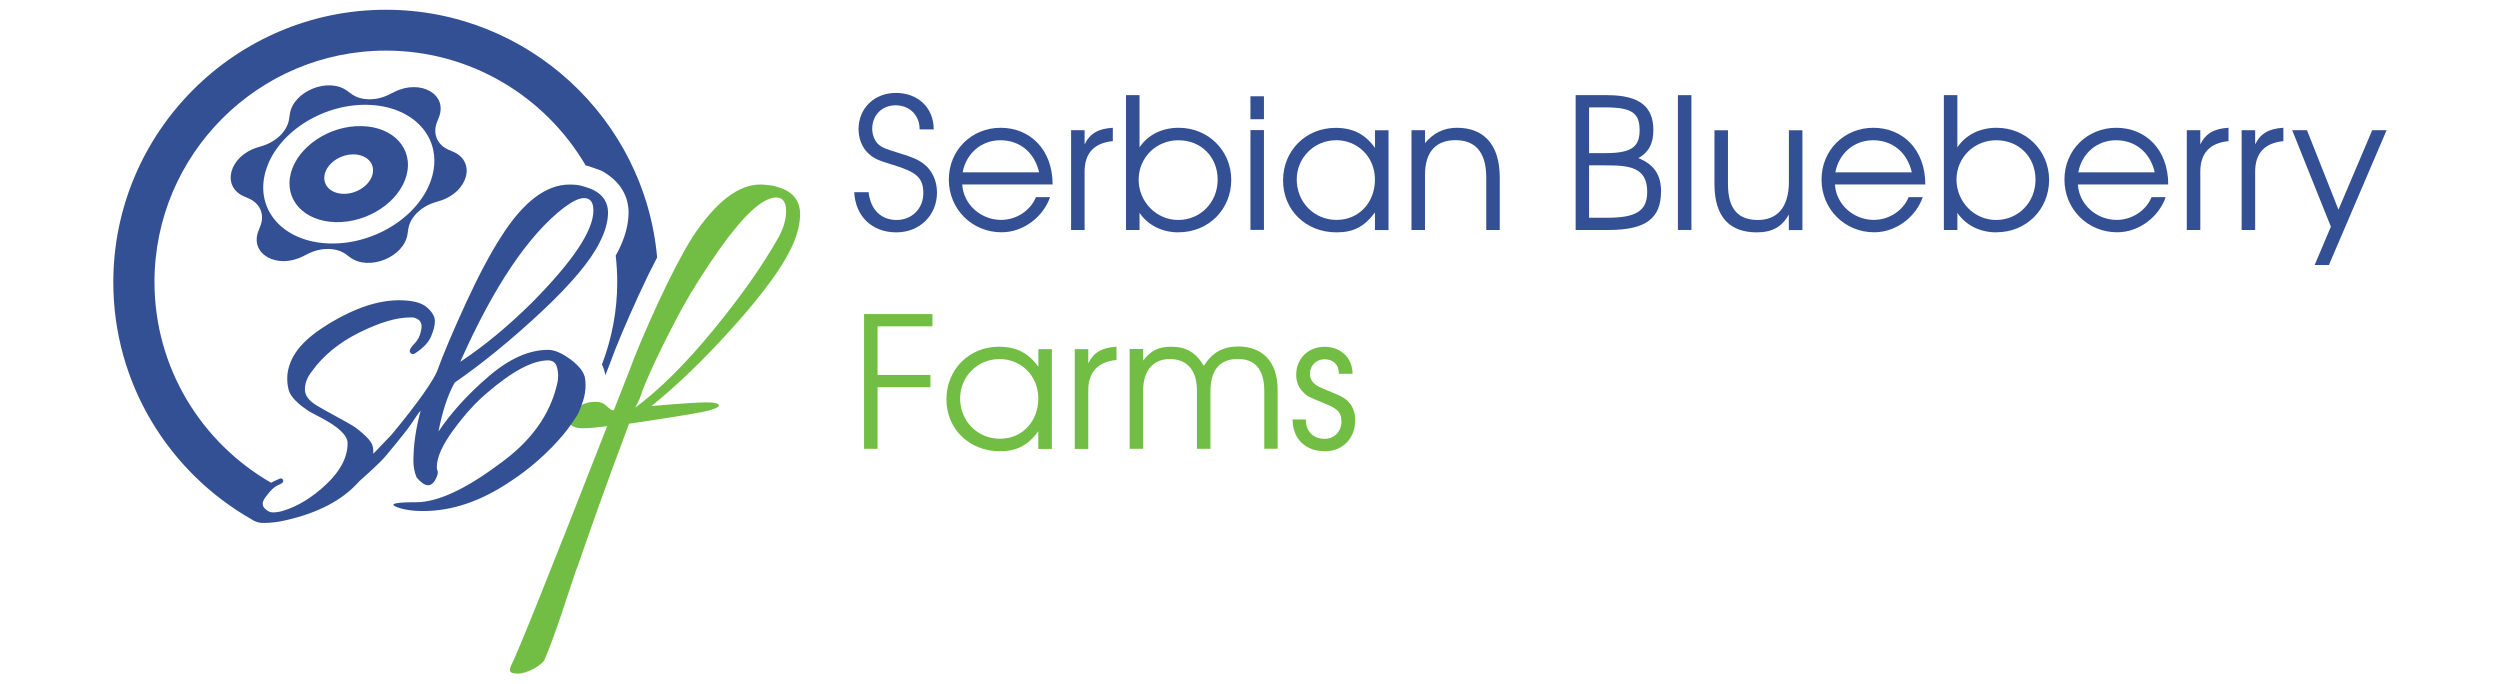
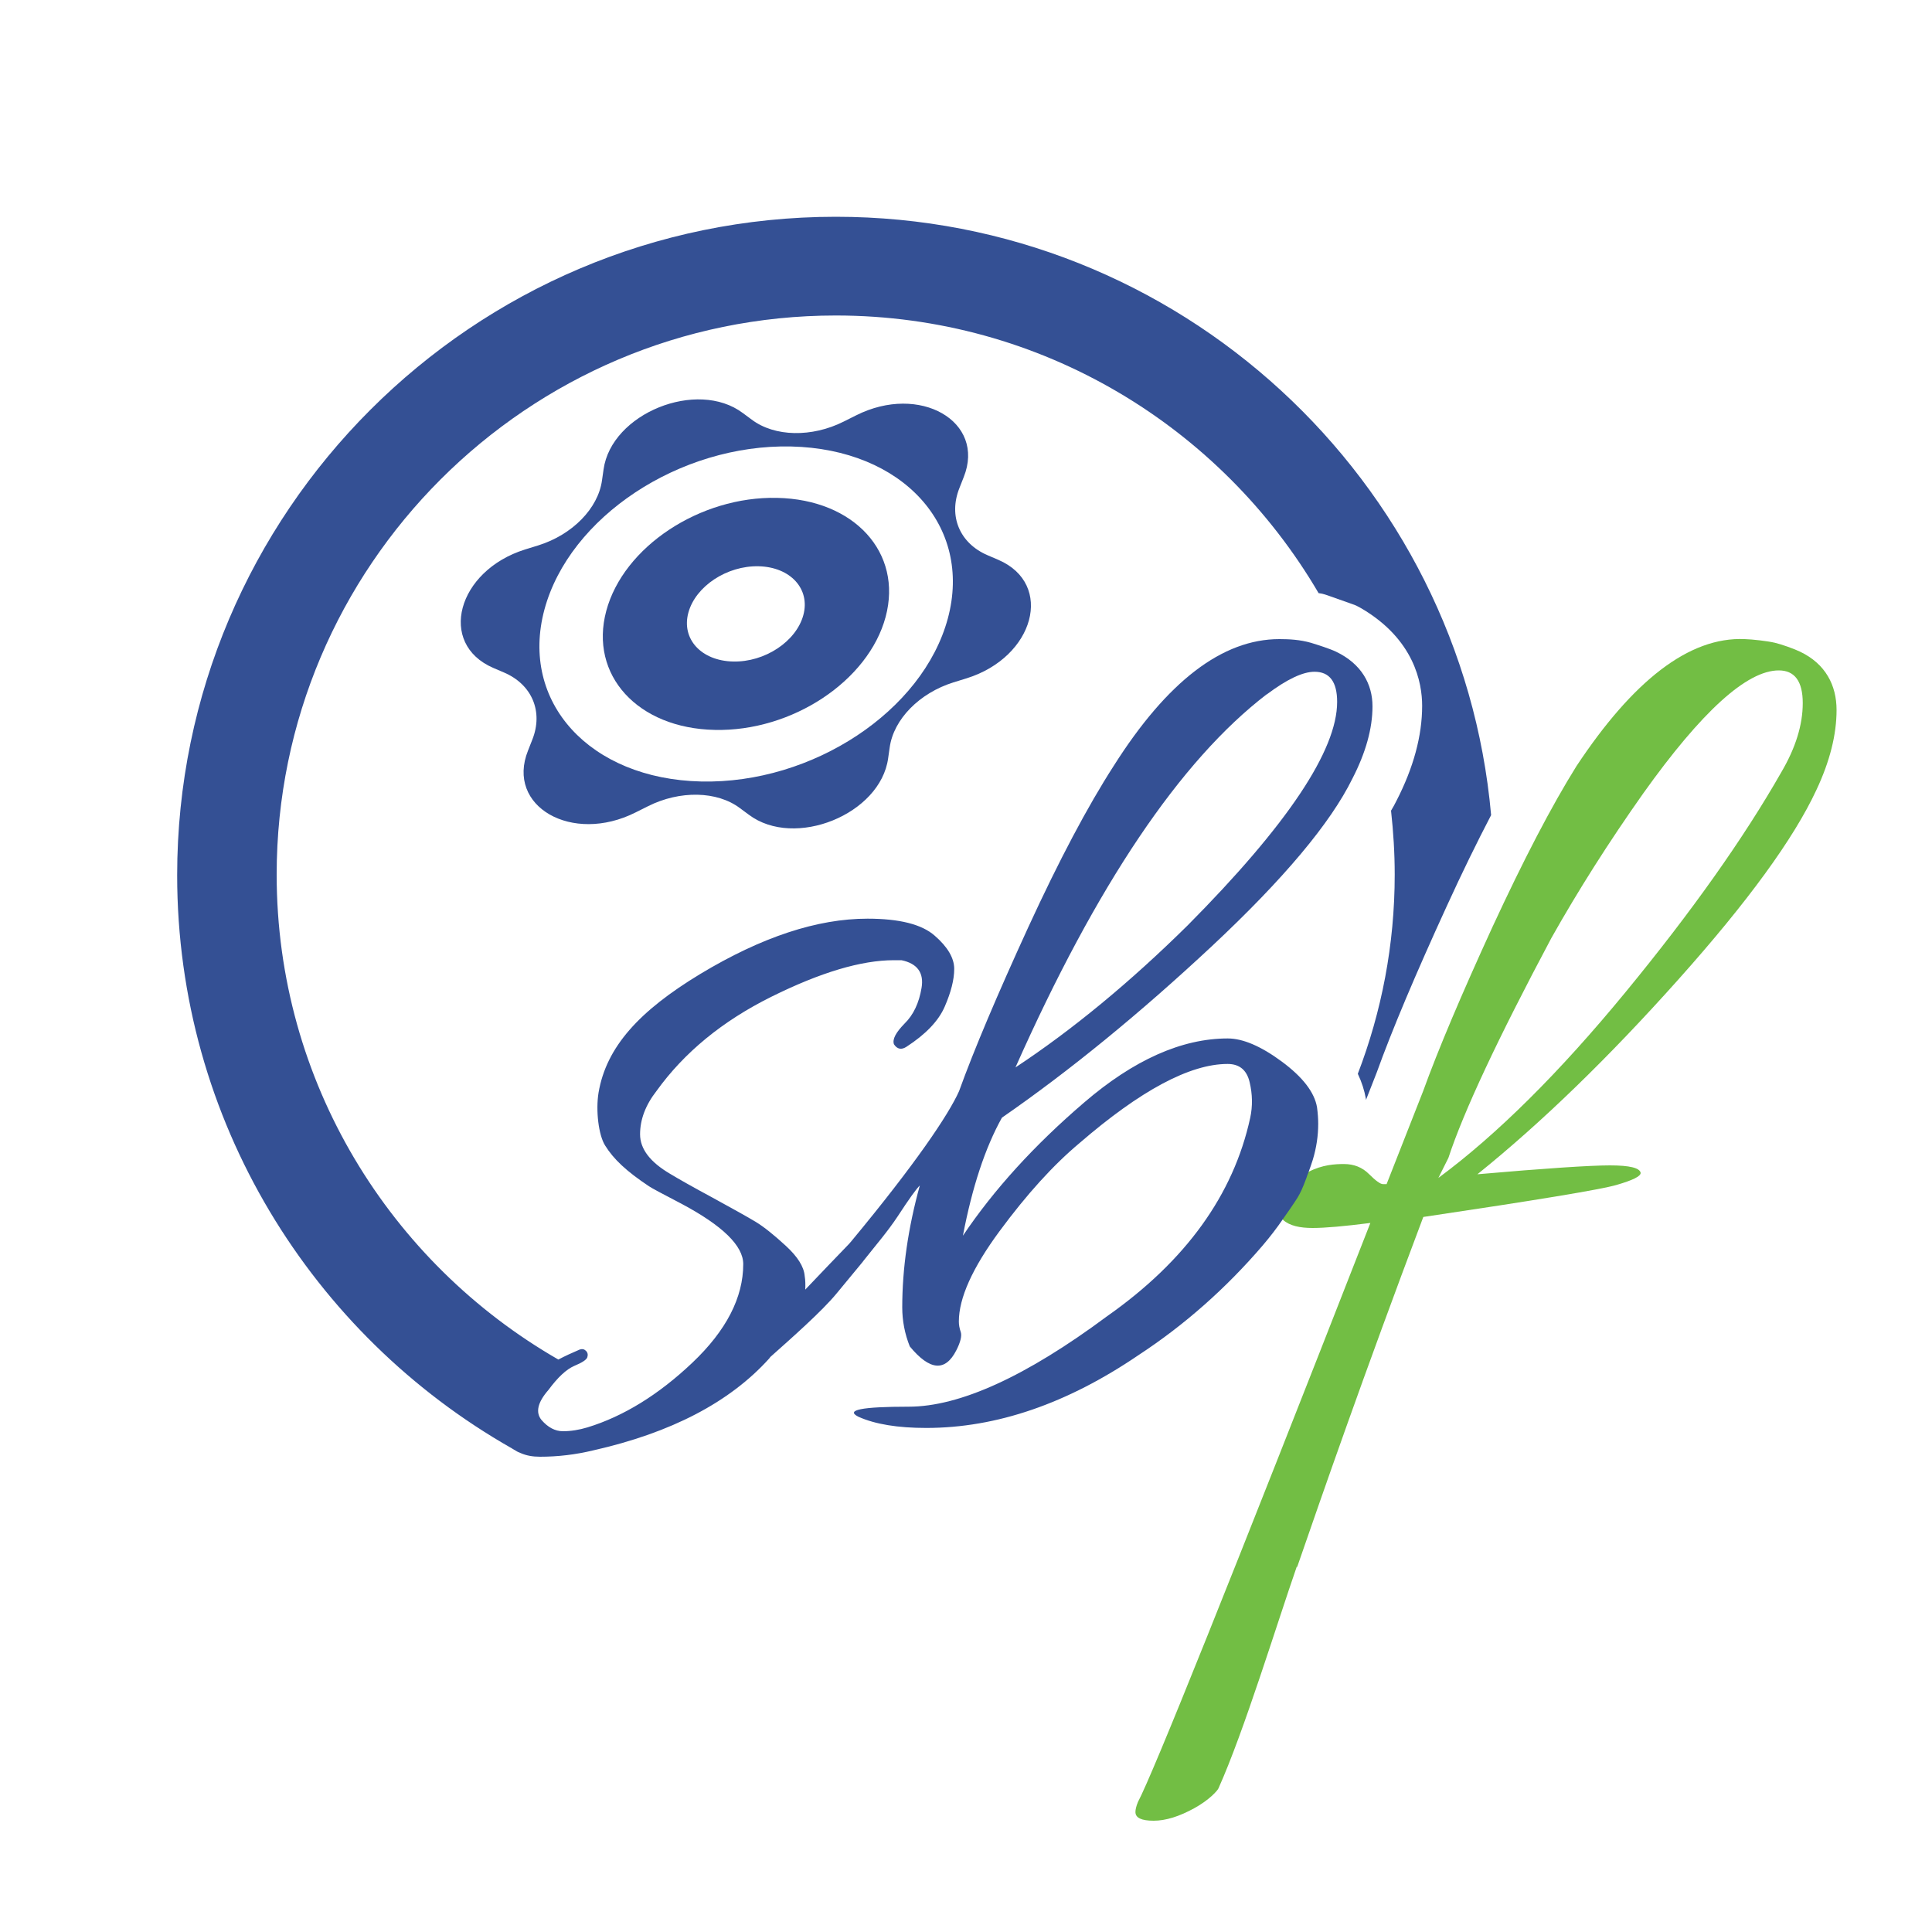
- <svg xmlns="http://www.w3.org/2000/svg" id="Layer_1" viewBox="0 0 312.65 85.53">
+ <svg xmlns="http://www.w3.org/2000/svg" id="Layer_1" viewBox="5 -10 100 100">
  <defs>
    <style>.cls-1{fill:#72be44;}.cls-2{fill:#345094;}</style>
  </defs>
  <g>
    <path class="cls-1" d="M72.14,71.11c1.31-3.79,3.44-9.93,6.53-18.12,5.85-.87,9.19-1.42,10.01-1.66,.82-.24,1.24-.44,1.24-.62-.04-.26-.57-.39-1.59-.39s-3.31,.15-6.86,.46c3.34-2.69,6.8-6.05,10.4-10.08,3.6-4.03,5.98-7.3,7.15-9.82,.69-1.47,1.04-2.85,1.04-4.13s-.57-2.39-1.89-3.02c-.31-.15-.96-.38-1.3-.46-.38-.09-1.17-.18-1.56-.19-2.9-.13-5.81,2.19-8.71,6.57-1.3,2.08-2.75,4.87-4.36,8.35-1.6,3.49-2.8,6.32-3.58,8.48l-1.89,4.81h-.19c-.13,0-.37-.17-.72-.52-.35-.35-.78-.52-1.3-.52-.44,0-1.12,.03-1.84,.41-.01,0-.03,.02-.04,.02-.18,.48-.42,1.03-.56,1.29-.14,.26-.46,.68-.77,1.11,.01,.01,.05,.05,.06,.06,.34,.31,.88,.42,1.53,.42s1.65-.09,2.99-.26c-7.24,18.51-11.25,28.5-12.03,29.97-.09,.22-.13,.39-.13,.52,0,.3,.31,.45,.94,.45s1.33-.22,2.11-.65,1.2-.91,1.25-1.03c1.32-2.94,3-8.45,4.05-11.47Zm25.06-41.14c-1.95,3.42-4.64,7.22-8.06,11.38-3.42,4.16-6.65,7.37-9.69,9.62l.52-1.04c.78-2.38,2.56-6.18,5.33-11.38,1.39-2.47,2.97-4.96,4.75-7.48,3.03-4.25,5.37-6.37,7.02-6.37,.82,0,1.24,.56,1.24,1.69s-.37,2.32-1.11,3.58Z" />
    <g>
      <path class="cls-2" d="M72.16,51.99c.15-.25,.26-.48,.46-1.02,0-.01,.1-.29,.11-.3,.08-.21,.15-.43,.22-.64,.19-.63,.28-1.25,.28-1.86,0-.26-.02-.54-.06-.85-.13-.78-.74-1.57-1.82-2.37-1.08-.8-2.02-1.2-2.8-1.2-2.38,0-4.87,1.11-7.44,3.32-2.58,2.21-4.67,4.51-6.27,6.89,.48-2.51,1.15-4.55,2.02-6.11,3.51-2.43,7.13-5.39,10.86-8.87,3.73-3.49,6.15-6.38,7.28-8.68,.69-1.34,1.04-2.59,1.04-3.74s-.57-2.2-1.89-2.83c-.31-.15-.97-.36-1.3-.46-.56-.16-1.11-.19-1.63-.19-2.95,0-5.81,2.19-8.58,6.57-1.34,2.08-2.82,4.87-4.42,8.35-1.6,3.49-2.8,6.32-3.58,8.48-.55,1.23-2.27,3.78-5.57,7.76-.03,.04-.11,.13-.12,.14-.68,.7-1.44,1.5-2.27,2.37,.01-.24,.01-.48-.03-.71-.04-.48-.37-1-.98-1.56-.61-.56-1.13-.98-1.56-1.24s-1.17-.67-2.21-1.24c-1.04-.56-1.78-.98-2.21-1.24-1.04-.61-1.56-1.29-1.56-2.05s.28-1.51,.85-2.24c1.43-1.99,3.41-3.62,5.95-4.88,2.54-1.26,4.65-1.89,6.34-1.89h.39c.82,.17,1.17,.65,1.04,1.43-.13,.78-.42,1.4-.88,1.85-.45,.46-.64,.81-.55,1.07,.17,.26,.39,.3,.65,.13,1-.65,1.66-1.34,1.98-2.08,.32-.74,.49-1.39,.49-1.95s-.34-1.14-1.01-1.72c-.67-.59-1.83-.88-3.48-.88-2.6,0-5.48,.95-8.65,2.86-3.16,1.91-4.87,3.78-5.27,6.15-.15,.92,0,2.19,.34,2.73,.44,.71,1.1,1.33,2.27,2.11,.13,.09,.69,.39,1.69,.91,2.12,1.13,3.19,2.17,3.19,3.12,0,1.73-.88,3.44-2.63,5.1s-3.57,2.78-5.43,3.35c-.43,.13-.86,.2-1.27,.2s-.78-.2-1.11-.58c-.32-.39-.21-.91,.36-1.56,.48-.65,.92-1.06,1.33-1.24,.41-.17,.64-.32,.68-.45,.04-.13,.02-.24-.07-.33-.09-.09-.19-.11-.32-.07-.4,.17-.77,.34-1.11,.52-8.7-5-14.58-14.37-14.58-25.1,0-15.96,12.98-28.94,28.94-28.94,10.65,0,19.96,5.78,24.99,14.37,.06,.01,.12,.02,.18,.03,.09,.02,.18,.05,.27,.08,0,0,.97,.34,1.3,.46,.16,.05,.31,.13,.45,.21,2.75,1.61,3.16,3.86,3.16,5.05,0,1.56-.45,3.21-1.33,4.92-.08,.17-.18,.34-.28,.51,.12,1.09,.19,2.19,.19,3.31,0,3.63-.68,7.1-1.91,10.31,.2,.42,.34,.85,.42,1.3,0,.02,0,.04,0,.06l.56-1.43c.78-2.17,2.01-5.09,3.63-8.62,.79-1.73,1.56-3.3,2.29-4.7C80.64,14.87,66.02,1.22,48.26,1.22,29.47,1.22,14.17,16.51,14.17,35.3c0,12.7,6.99,23.79,17.31,29.66,.05,.03,.08,.05,.13,.08,.02,0,.06,.03,.07,.04,.11,.07,.17,.09,.29,.14,.28,.12,.6,.18,.98,.18,.93,0,1.85-.11,2.76-.33,4.03-.91,7.06-2.49,9.1-4.75,.02-.03,.04-.05,.06-.08,0,0,0,0,.01-.01,1.03-.92,2.66-2.35,3.43-3.29,.23-.28,1.15-1.39,1.33-1.61,.02-.02,.04-.06,.06-.08,.64-.81,1.24-1.5,1.77-2.3,.58-.89,.96-1.42,1.14-1.59-.61,2.21-.91,4.31-.91,6.31,0,.69,.13,1.37,.39,2.02,1.04,1.26,1.84,1.32,2.41,.2,.22-.43,.29-.75,.23-.94-.07-.2-.1-.38-.1-.55,0-1.21,.7-2.77,2.11-4.68,1.41-1.91,2.78-3.42,4.13-4.55,3.16-2.73,5.72-4.1,7.67-4.1,.61,0,.99,.31,1.14,.94,.15,.63,.16,1.25,.03,1.85-.87,3.99-3.34,7.41-7.41,10.27-4.2,3.12-7.63,4.68-10.27,4.68-2.43,0-3.29,.17-2.6,.52,.87,.39,2.04,.58,3.51,.58,3.64,0,7.3-1.26,10.99-3.77,2.38-1.56,4.53-3.46,6.44-5.69,.38-.45,.72-.89,1.02-1.33,.2-.28,.59-.84,.77-1.13Zm-1.59-26.05c1.04-.78,1.86-1.17,2.47-1.17,.78,0,1.17,.52,1.17,1.56,0,2.51-2.58,6.37-7.74,11.57-2.99,2.95-5.96,5.4-8.91,7.35,4.2-9.45,8.54-15.89,13-19.31Z" />
      <g>
        <path class="cls-2" d="M56.68,18.98l-.56-.24c-1.45-.62-2.04-2.03-1.46-3.48l.22-.56c1.16-2.89-2.28-4.86-5.57-3.2l-.64,.32c-1.65,.83-3.58,.79-4.76-.1l-.46-.34c-2.37-1.78-6.81,.02-7.21,2.92l-.08,.56c-.2,1.46-1.54,2.82-3.3,3.37l-.68,.21c-3.52,1.1-4.54,4.88-1.65,6.13l.56,.24c1.45,.62,2.04,2.03,1.46,3.48l-.22,.56c-1.16,2.89,2.28,4.86,5.57,3.2l.64-.32c1.65-.83,3.58-.79,4.76,.1l.46,.34c2.37,1.78,6.81-.02,7.21-2.92l.08-.56c.2-1.46,1.54-2.82,3.3-3.37l.68-.21c3.52-1.1,4.54-4.88,1.65-6.13Zm-15.39,11.47c-5.77-.13-9.4-4.11-8.11-8.9,1.29-4.79,7-8.57,12.77-8.44,5.77,.13,9.4,4.11,8.11,8.9-1.29,4.79-7,8.57-12.77,8.44Z" />
        <path class="cls-2" d="M45.22,15.77c-3.99-.09-7.95,2.53-8.84,5.85-.89,3.32,1.62,6.08,5.62,6.16,3.99,.09,7.95-2.53,8.84-5.85,.89-3.32-1.62-6.08-5.62-6.16Zm1.36,6.07c-.37,1.36-1.99,2.44-3.64,2.4s-2.68-1.17-2.31-2.53c.37-1.36,1.99-2.44,3.64-2.4,1.64,.04,2.68,1.17,2.31,2.53Z" />
      </g>
    </g>
  </g>
-   <g>
-     <path class="cls-2" d="M112.1,29.06c-3.03,0-5.11-1.98-5.27-5.02h1.8c.25,2.26,1.62,3.47,3.51,3.47s3.33-1.41,3.33-3.35-.87-2.65-3.76-3.53c-1.96-.59-2.49-.84-3.15-1.48-.75-.71-1.19-1.82-1.19-2.99,0-2.62,1.96-4.54,4.68-4.54s4.72,1.82,4.72,4.56h-1.76c0-1.82-1.3-3.01-3.01-3.01s-2.92,1.25-2.92,2.94c0,.78,.32,1.55,.8,1.96,.43,.39,.96,.59,2.49,1.05,1.73,.52,2.44,.84,3.12,1.35,1.07,.8,1.69,2.12,1.69,3.6,0,2.87-2.17,4.99-5.09,4.99Z" />
-     <path class="cls-2" d="M120.34,23.08c.14,2.46,2.3,4.42,4.86,4.42,1.89,0,3.65-1.14,4.36-2.85h1.76c-.8,2.37-3.24,4.4-6.07,4.4-3.69,0-6.59-2.9-6.59-6.59s2.85-6.48,6.48-6.48,6.5,2.67,6.5,7.09h-11.29Zm4.77-5.54c-2.37,0-4.27,1.62-4.72,4.01h9.56c-.57-2.49-2.42-4.01-4.84-4.01Z" />
-     <path class="cls-2" d="M135.64,21.48v7.28h-1.69v-12.48h1.69v1.78c.66-1.37,1.73-1.98,3.53-2.08v1.67c-2.35,.23-3.53,1.51-3.53,3.83Z" />
-     <path class="cls-2" d="M147.39,29.06c-2.05,0-3.83-.89-4.88-2.44v2.14h-1.69V11.9h1.69v6.52c1.07-1.57,2.81-2.44,4.9-2.44,3.69,0,6.57,2.85,6.57,6.52s-2.83,6.55-6.59,6.55Zm-.02-11.52c-2.78,0-4.97,2.17-4.97,4.93s2.21,5.04,4.95,5.04,4.93-2.17,4.93-5.04-2.1-4.93-4.9-4.93Z" />
-     <path class="cls-2" d="M156.38,14.91v-2.87h1.69v2.87h-1.69Zm0,13.84v-12.48h1.69v12.48h-1.69Z" />
-     <path class="cls-2" d="M171.95,28.76v-2.19c-1.32,1.78-2.69,2.49-4.81,2.49-3.83,0-6.68-2.78-6.68-6.5s2.83-6.57,6.57-6.57c2.17,0,3.69,.78,4.93,2.51v-2.21h1.69v12.48h-1.69Zm-4.88-11.22c-2.71,0-4.9,2.19-4.9,4.9,0,2.85,2.17,5.06,4.99,5.06s4.79-2.21,4.79-5.04-2.14-4.93-4.88-4.93Z" />
-     <path class="cls-2" d="M185.87,28.76v-6.55c0-3.4-1.55-4.68-3.85-4.68s-3.81,1.3-3.81,4.36v6.87h-1.69v-12.48h1.69v1.62c1.05-1.28,2.37-1.92,4.01-1.92,3.12,0,5.34,1.85,5.34,6.23v6.55h-1.69Z" />
-     <path class="cls-2" d="M201.22,28.76h-4.17V11.9h3.95c4.11,0,5.77,1.48,5.77,4.38,0,1.67-.57,2.76-1.87,3.49,1.96,.8,2.83,2.1,2.83,4.15,0,3.33-1.83,4.84-6.5,4.84Zm-.46-15.33h-2.03v5.72h2.05c3.17,0,4.27-.73,4.27-2.85s-.89-2.87-4.29-2.87Zm-.02,7.25h-2.01v6.55h2.3c3.44,0,4.97-.78,4.97-3.22,0-3.15-2.28-3.33-5.27-3.33Z" />
-     <path class="cls-2" d="M209.84,28.76V11.9h1.69V28.76h-1.69Z" />
-     <path class="cls-2" d="M223.71,28.76v-1.94c-.84,1.55-2.08,2.24-4.01,2.24-3.17,0-5.29-1.69-5.29-6.04v-6.73h1.69v6.73c0,3.17,1.32,4.49,3.74,4.49,2.28,0,3.88-1.41,3.88-4.81v-6.41h1.69v12.48h-1.69Z" />
-     <path class="cls-2" d="M229.48,23.08c.14,2.46,2.3,4.42,4.86,4.42,1.89,0,3.65-1.14,4.36-2.85h1.76c-.8,2.37-3.24,4.4-6.07,4.4-3.69,0-6.59-2.9-6.59-6.59s2.85-6.48,6.48-6.48,6.5,2.67,6.5,7.09h-11.29Zm4.77-5.54c-2.37,0-4.27,1.62-4.72,4.01h9.56c-.57-2.49-2.42-4.01-4.84-4.01Z" />
-     <path class="cls-2" d="M249.67,29.06c-2.05,0-3.83-.89-4.88-2.44v2.14h-1.69V11.9h1.69v6.52c1.07-1.57,2.81-2.44,4.9-2.44,3.69,0,6.57,2.85,6.57,6.52s-2.83,6.55-6.59,6.55Zm-.02-11.52c-2.78,0-4.97,2.17-4.97,4.93s2.21,5.04,4.95,5.04,4.93-2.17,4.93-5.04-2.1-4.93-4.9-4.93Z" />
-     <path class="cls-2" d="M259.86,23.08c.14,2.46,2.3,4.42,4.86,4.42,1.89,0,3.65-1.14,4.36-2.85h1.76c-.8,2.37-3.24,4.4-6.07,4.4-3.69,0-6.59-2.9-6.59-6.59s2.85-6.48,6.48-6.48,6.5,2.67,6.5,7.09h-11.29Zm4.77-5.54c-2.37,0-4.27,1.62-4.72,4.01h9.56c-.57-2.49-2.42-4.01-4.84-4.01Z" />
-     <path class="cls-2" d="M275.17,21.48v7.28h-1.69v-12.48h1.69v1.78c.66-1.37,1.73-1.98,3.53-2.08v1.67c-2.35,.23-3.53,1.51-3.53,3.83Z" />
-     <path class="cls-2" d="M282.03,21.48v7.28h-1.69v-12.48h1.69v1.78c.66-1.37,1.73-1.98,3.53-2.08v1.67c-2.35,.23-3.53,1.51-3.53,3.83Z" />
-     <path class="cls-2" d="M291.27,33.14h-1.8l2.03-4.79-4.84-12.07h1.85l3.94,9.94,4.22-9.94h1.8l-7.21,16.85Z" />
-     <path class="cls-1" d="M109.75,40.8v6.09h6.61v1.53h-6.61v7.71h-1.69v-16.85h8.55v1.53h-6.87Z" />
-     <path class="cls-1" d="M129.85,56.13v-2.19c-1.32,1.78-2.69,2.49-4.81,2.49-3.83,0-6.68-2.78-6.68-6.5s2.83-6.57,6.57-6.57c2.17,0,3.69,.78,4.93,2.51v-2.21h1.69v12.48h-1.69Zm-4.88-11.22c-2.71,0-4.9,2.19-4.9,4.9,0,2.85,2.17,5.06,4.99,5.06s4.79-2.21,4.79-5.04-2.14-4.93-4.88-4.93Z" />
-     <path class="cls-1" d="M136.1,48.86v7.28h-1.69v-12.48h1.69v1.78c.66-1.37,1.73-1.98,3.53-2.08v1.66c-2.35,.23-3.53,1.51-3.53,3.83Z" />
-     <path class="cls-1" d="M158.11,56.13v-7.23c0-2.81-1.25-4.01-3.31-4.01s-3.42,1.19-3.42,4.01v7.23h-1.69v-7.28c0-2.78-1.46-3.95-3.38-3.95-2.1,0-3.35,1.46-3.35,3.95v7.28h-1.69v-12.48h1.69v1.44c.96-1.25,1.94-1.73,3.51-1.73,1.87,0,3.1,.73,4.08,2.39,1.05-1.67,2.39-2.42,4.33-2.42,2.85,0,4.9,1.76,4.9,5.38v7.41h-1.69Z" />
-     <path class="cls-1" d="M165.66,56.43c-2.39,0-4.01-1.55-4.01-3.97h1.66c0,1.53,.96,2.42,2.35,2.42,1.21,0,2.1-.91,2.1-2.17s-.62-1.67-2.42-2.39c-1.76-.71-1.8-.73-2.3-1.21-.62-.57-.94-1.35-.94-2.23,0-2.03,1.51-3.51,3.54-3.51s3.51,1.37,3.51,3.38h-1.71c0-1.19-.73-1.82-1.82-1.82-1,0-1.8,.8-1.8,1.8,0,.73,.37,1.25,1.14,1.64,.37,.18,.46,.23,2.35,1,1.46,.62,2.17,1.67,2.17,3.19,0,2.28-1.57,3.88-3.81,3.88Z" />
-   </g>
</svg>
